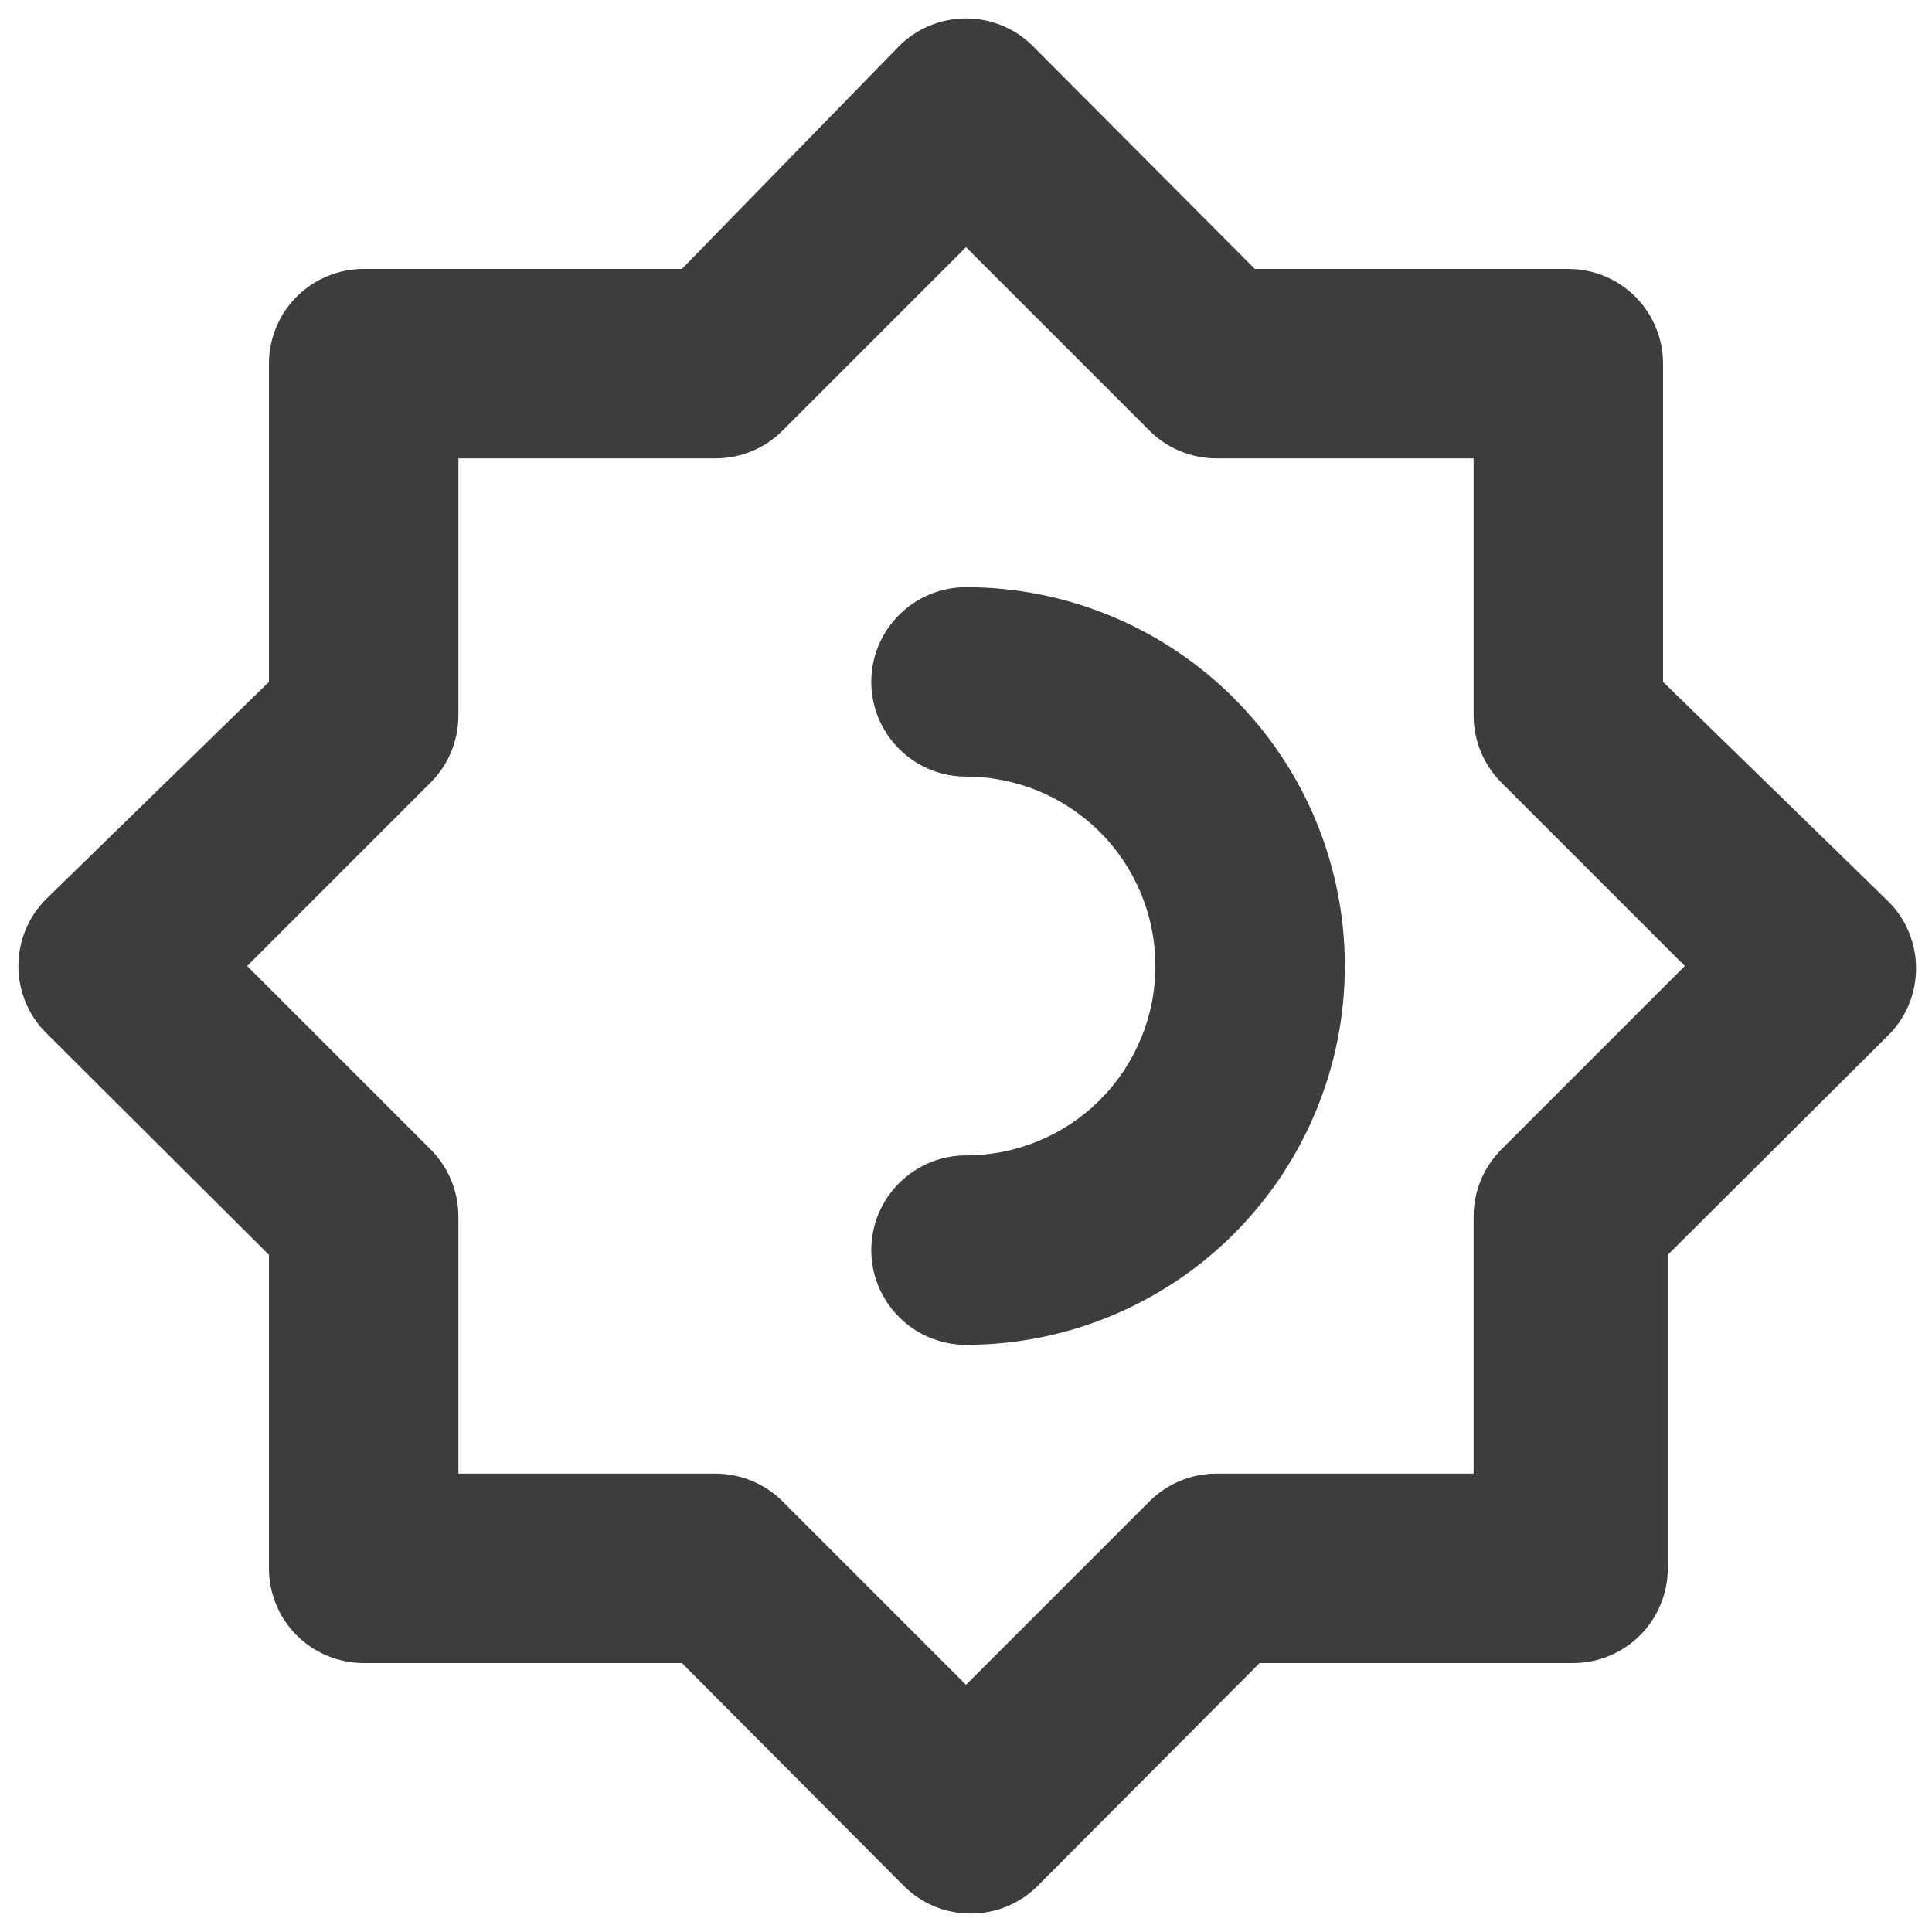
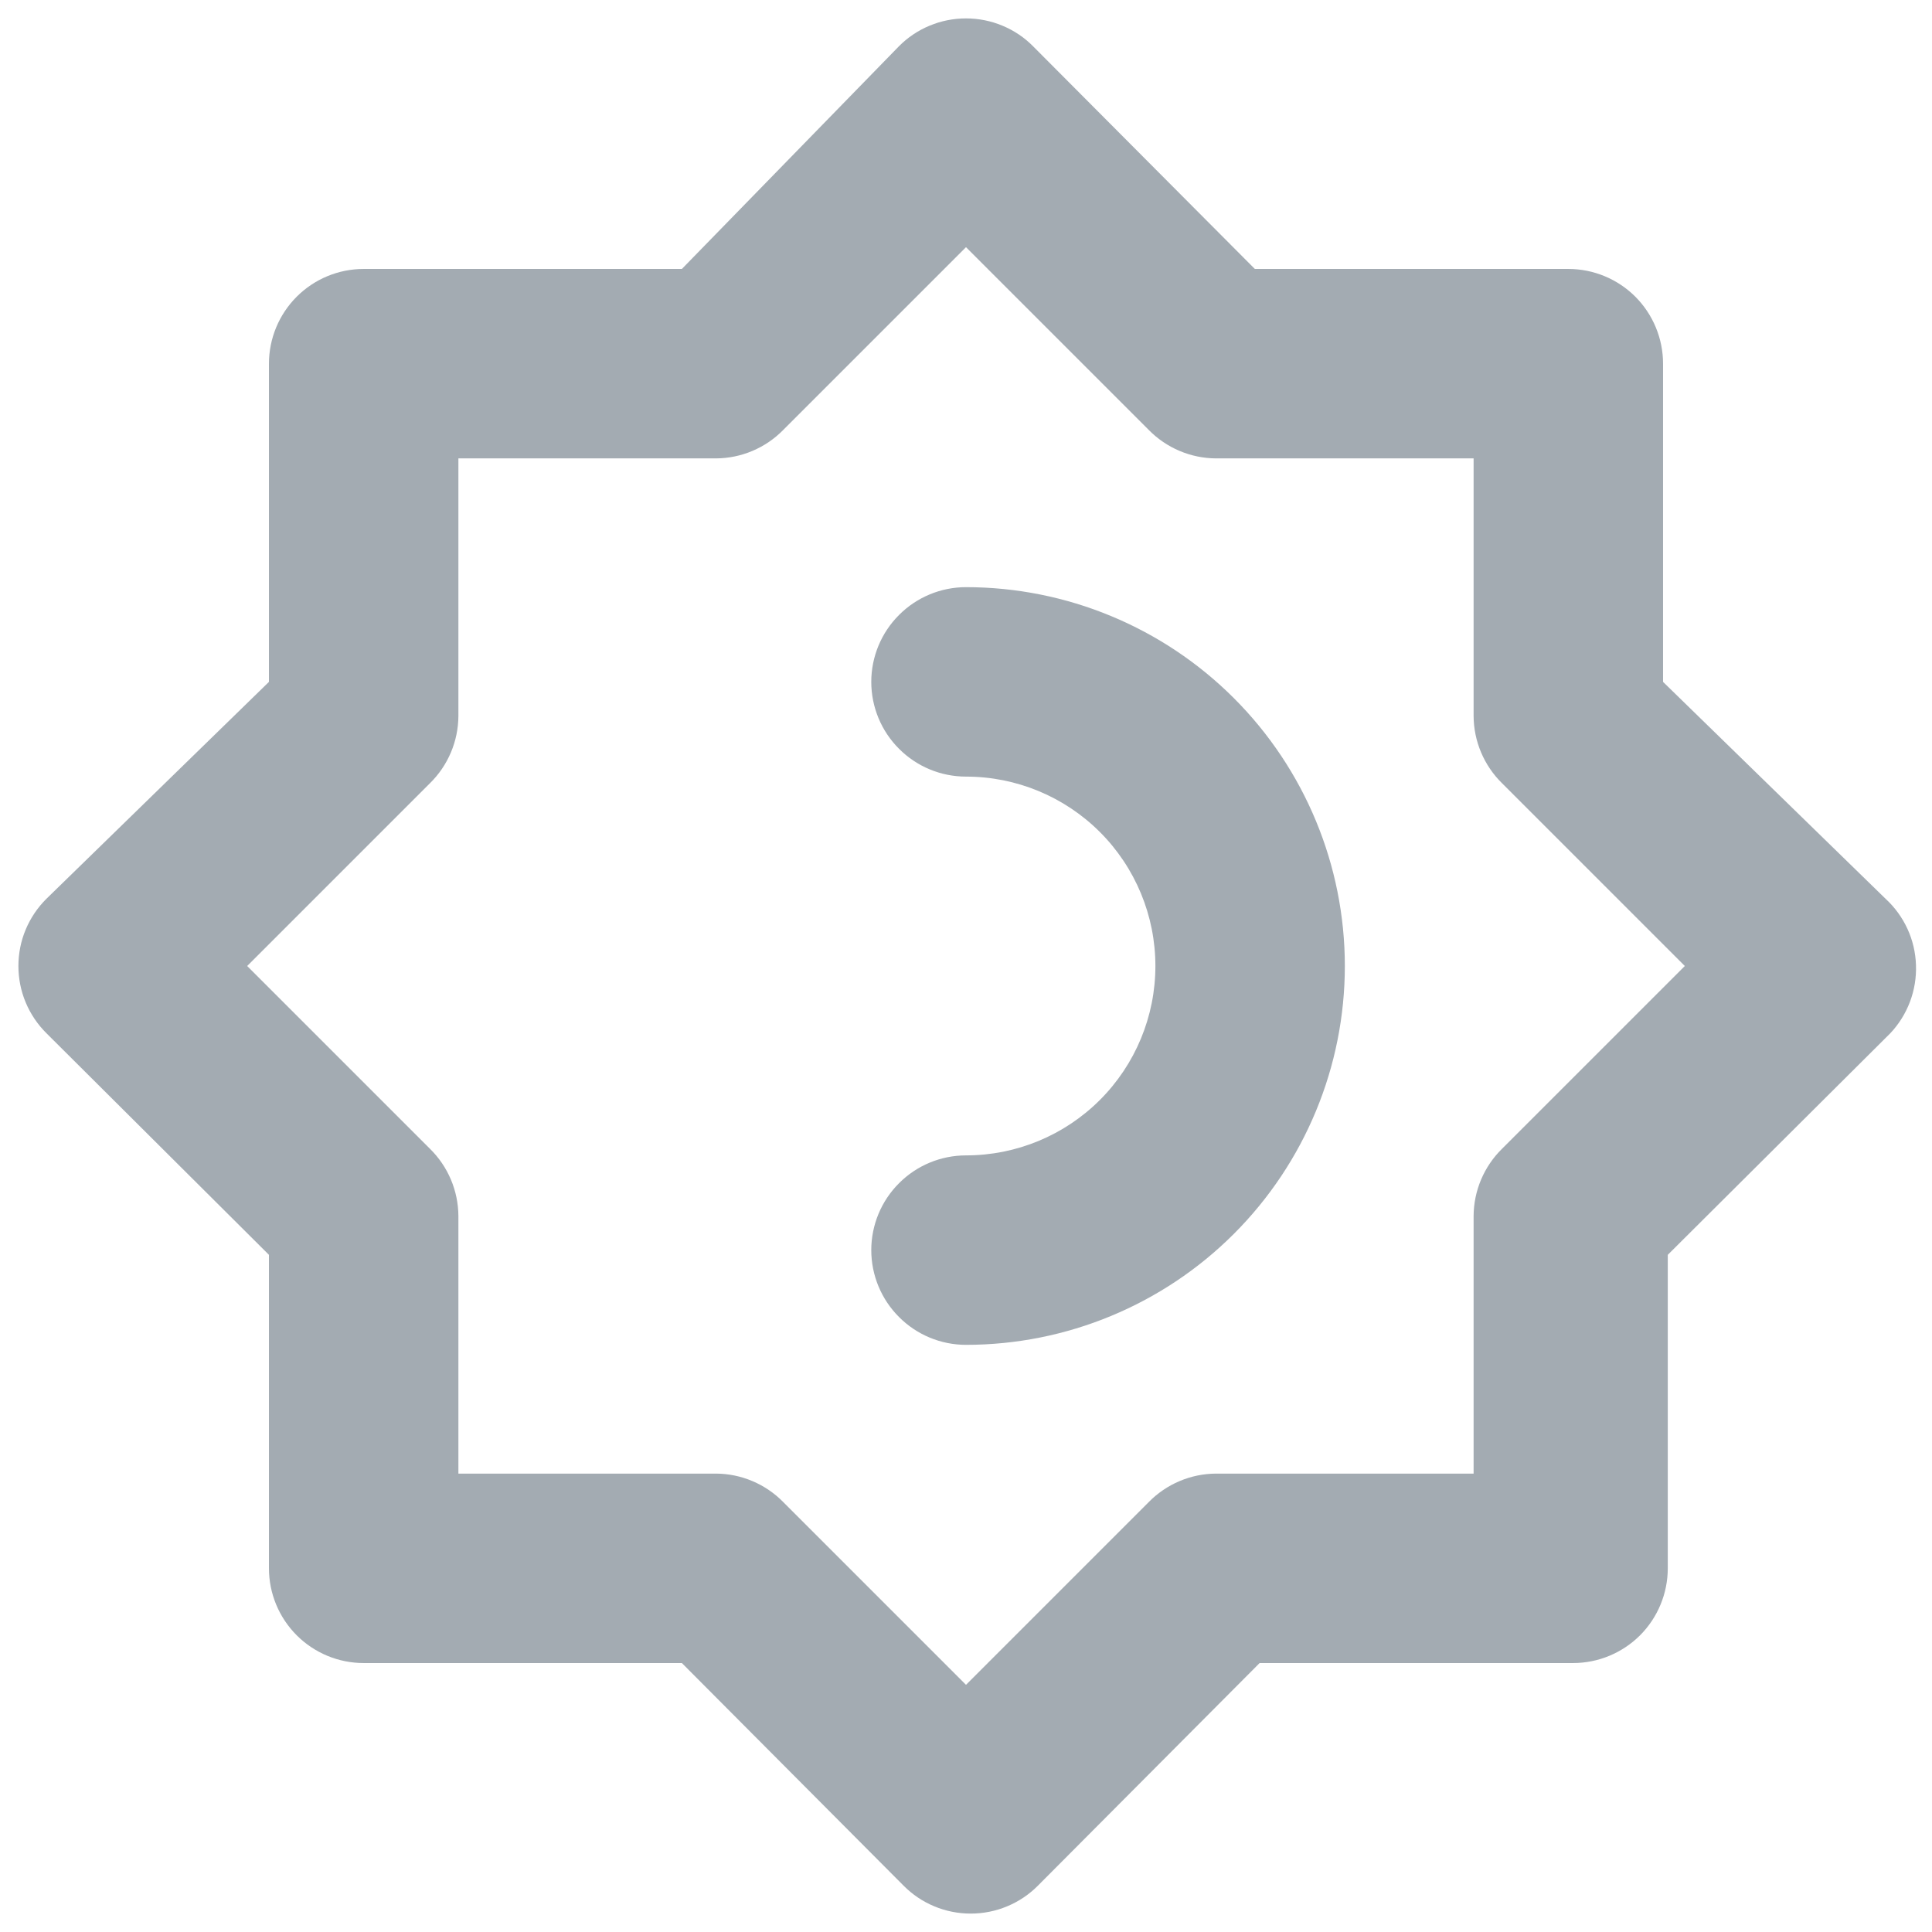
<svg xmlns="http://www.w3.org/2000/svg" width="34" height="34" viewBox="0 0 34 34" fill="none">
-   <path d="M17 10.333C16.558 10.333 16.134 10.509 15.822 10.822C15.509 11.134 15.333 11.558 15.333 12C15.333 12.442 15.509 12.866 15.822 13.178C16.134 13.491 16.558 13.667 17 13.667C17.884 13.667 18.732 14.018 19.357 14.643C19.982 15.268 20.333 16.116 20.333 17C20.333 17.884 19.982 18.732 19.357 19.357C18.732 19.982 17.884 20.333 17 20.333C16.558 20.333 16.134 20.509 15.822 20.822C15.509 21.134 15.333 21.558 15.333 22C15.333 22.442 15.509 22.866 15.822 23.178C16.134 23.491 16.558 23.667 17 23.667C18.768 23.667 20.464 22.964 21.714 21.714C22.964 20.464 23.667 18.768 23.667 17C23.667 15.232 22.964 13.536 21.714 12.286C20.464 11.036 18.768 10.333 17 10.333V10.333ZM33.183 15.817L29.267 12V6.4C29.267 5.958 29.091 5.534 28.779 5.221C28.466 4.909 28.042 4.733 27.6 4.733H22.083L18.183 0.817C18.028 0.66 17.844 0.536 17.641 0.452C17.438 0.367 17.22 0.324 17 0.324C16.78 0.324 16.562 0.367 16.359 0.452C16.156 0.536 15.972 0.66 15.817 0.817L12 4.733H6.4C5.958 4.733 5.534 4.909 5.221 5.221C4.909 5.534 4.733 5.958 4.733 6.4V12L0.817 15.817C0.66 15.972 0.536 16.156 0.452 16.359C0.367 16.562 0.324 16.78 0.324 17C0.324 17.22 0.367 17.438 0.452 17.641C0.536 17.844 0.66 18.028 0.817 18.183L4.733 22.083V27.6C4.733 28.042 4.909 28.466 5.221 28.779C5.534 29.091 5.958 29.267 6.4 29.267H12L15.9 33.183C16.055 33.34 16.239 33.464 16.442 33.548C16.645 33.633 16.863 33.676 17.083 33.676C17.303 33.676 17.521 33.633 17.724 33.548C17.927 33.464 18.112 33.34 18.267 33.183L22.167 29.267H27.683C28.125 29.267 28.549 29.091 28.862 28.779C29.174 28.466 29.35 28.042 29.35 27.6V22.083L33.267 18.183C33.418 18.023 33.535 17.834 33.613 17.628C33.69 17.422 33.726 17.203 33.718 16.983C33.711 16.763 33.659 16.546 33.568 16.346C33.476 16.146 33.345 15.966 33.183 15.817ZM26.433 20.217C26.276 20.371 26.151 20.555 26.065 20.758C25.979 20.961 25.934 21.18 25.933 21.4V25.933H21.4C21.18 25.934 20.961 25.979 20.758 26.065C20.555 26.151 20.371 26.276 20.217 26.433L17 29.65L13.783 26.433C13.629 26.276 13.445 26.151 13.242 26.065C13.039 25.979 12.82 25.934 12.6 25.933H8.067V21.4C8.066 21.18 8.021 20.961 7.935 20.758C7.849 20.555 7.724 20.371 7.567 20.217L4.35 17L7.567 13.783C7.724 13.629 7.849 13.445 7.935 13.242C8.021 13.039 8.066 12.82 8.067 12.6V8.067H12.6C12.82 8.066 13.039 8.021 13.242 7.935C13.445 7.849 13.629 7.724 13.783 7.567L17 4.35L20.217 7.567C20.371 7.724 20.555 7.849 20.758 7.935C20.961 8.021 21.18 8.066 21.4 8.067H25.933V12.6C25.934 12.82 25.979 13.039 26.065 13.242C26.151 13.445 26.276 13.629 26.433 13.783L29.65 17L26.433 20.217Z" fill="#3D3D3D" />
+   <path d="M17 10.333C16.558 10.333 16.134 10.509 15.822 10.822C15.509 11.134 15.333 11.558 15.333 12C15.333 12.442 15.509 12.866 15.822 13.178C16.134 13.491 16.558 13.667 17 13.667C17.884 13.667 18.732 14.018 19.357 14.643C19.982 15.268 20.333 16.116 20.333 17C20.333 17.884 19.982 18.732 19.357 19.357C18.732 19.982 17.884 20.333 17 20.333C16.558 20.333 16.134 20.509 15.822 20.822C15.509 21.134 15.333 21.558 15.333 22C15.333 22.442 15.509 22.866 15.822 23.178C16.134 23.491 16.558 23.667 17 23.667C18.768 23.667 20.464 22.964 21.714 21.714C22.964 20.464 23.667 18.768 23.667 17C23.667 15.232 22.964 13.536 21.714 12.286C20.464 11.036 18.768 10.333 17 10.333ZM33.183 15.817L29.267 12V6.4C29.267 5.958 29.091 5.534 28.779 5.221C28.466 4.909 28.042 4.733 27.6 4.733H22.083L18.183 0.817C18.029 0.66 17.844 0.536 17.641 0.452C17.438 0.367 17.22 0.324 17 0.324C16.78 0.324 16.562 0.367 16.359 0.452C16.156 0.536 15.972 0.66 15.817 0.817L12 4.733H6.4C5.958 4.733 5.534 4.909 5.222 5.221C4.909 5.534 4.733 5.958 4.733 6.4V12L0.817 15.817C0.661 15.972 0.537 16.156 0.452 16.359C0.367 16.562 0.324 16.78 0.324 17C0.324 17.22 0.367 17.438 0.452 17.641C0.537 17.844 0.661 18.028 0.817 18.183L4.733 22.083V27.6C4.733 28.042 4.909 28.466 5.222 28.779C5.534 29.091 5.958 29.267 6.4 29.267H12L15.9 33.183C16.055 33.34 16.239 33.464 16.442 33.548C16.645 33.633 16.863 33.676 17.083 33.676C17.303 33.676 17.521 33.633 17.724 33.548C17.927 33.464 18.112 33.34 18.267 33.183L22.167 29.267H27.683C28.125 29.267 28.549 29.091 28.862 28.779C29.174 28.466 29.35 28.042 29.35 27.6V22.083L33.267 18.183C33.418 18.023 33.535 17.834 33.613 17.628C33.69 17.422 33.726 17.203 33.718 16.983C33.711 16.763 33.66 16.546 33.568 16.346C33.476 16.146 33.345 15.966 33.183 15.817ZM26.433 20.217C26.276 20.371 26.151 20.555 26.065 20.758C25.979 20.961 25.934 21.18 25.933 21.4V25.933H21.4C21.18 25.934 20.961 25.979 20.758 26.065C20.555 26.151 20.371 26.276 20.217 26.433L17 29.65L13.783 26.433C13.629 26.276 13.445 26.151 13.242 26.065C13.039 25.979 12.821 25.934 12.6 25.933H8.067V21.4C8.066 21.18 8.021 20.961 7.935 20.758C7.849 20.555 7.724 20.371 7.567 20.217L4.35 17L7.567 13.783C7.724 13.629 7.849 13.445 7.935 13.242C8.021 13.039 8.066 12.82 8.067 12.6V8.067H12.6C12.821 8.066 13.039 8.021 13.242 7.935C13.445 7.849 13.629 7.724 13.783 7.567L17 4.35L20.217 7.567C20.371 7.724 20.555 7.849 20.758 7.935C20.961 8.021 21.18 8.066 21.4 8.067H25.933V12.6C25.934 12.82 25.979 13.039 26.065 13.242C26.151 13.445 26.276 13.629 26.433 13.783L29.65 17L26.433 20.217Z" fill="#A3ABB2" />
</svg>
